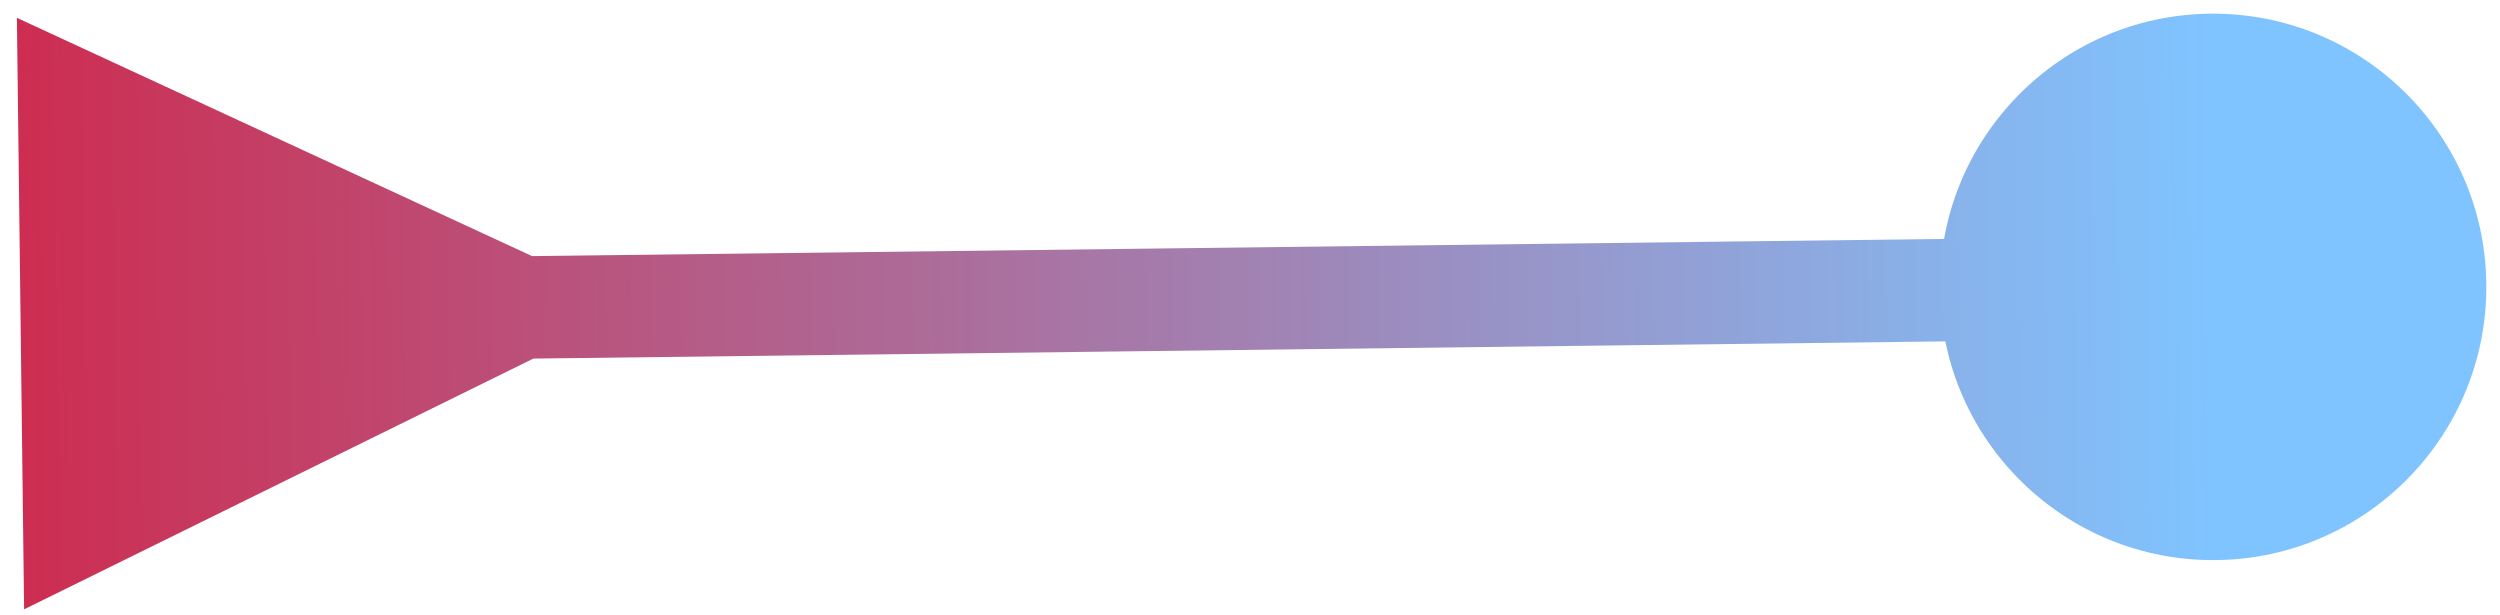
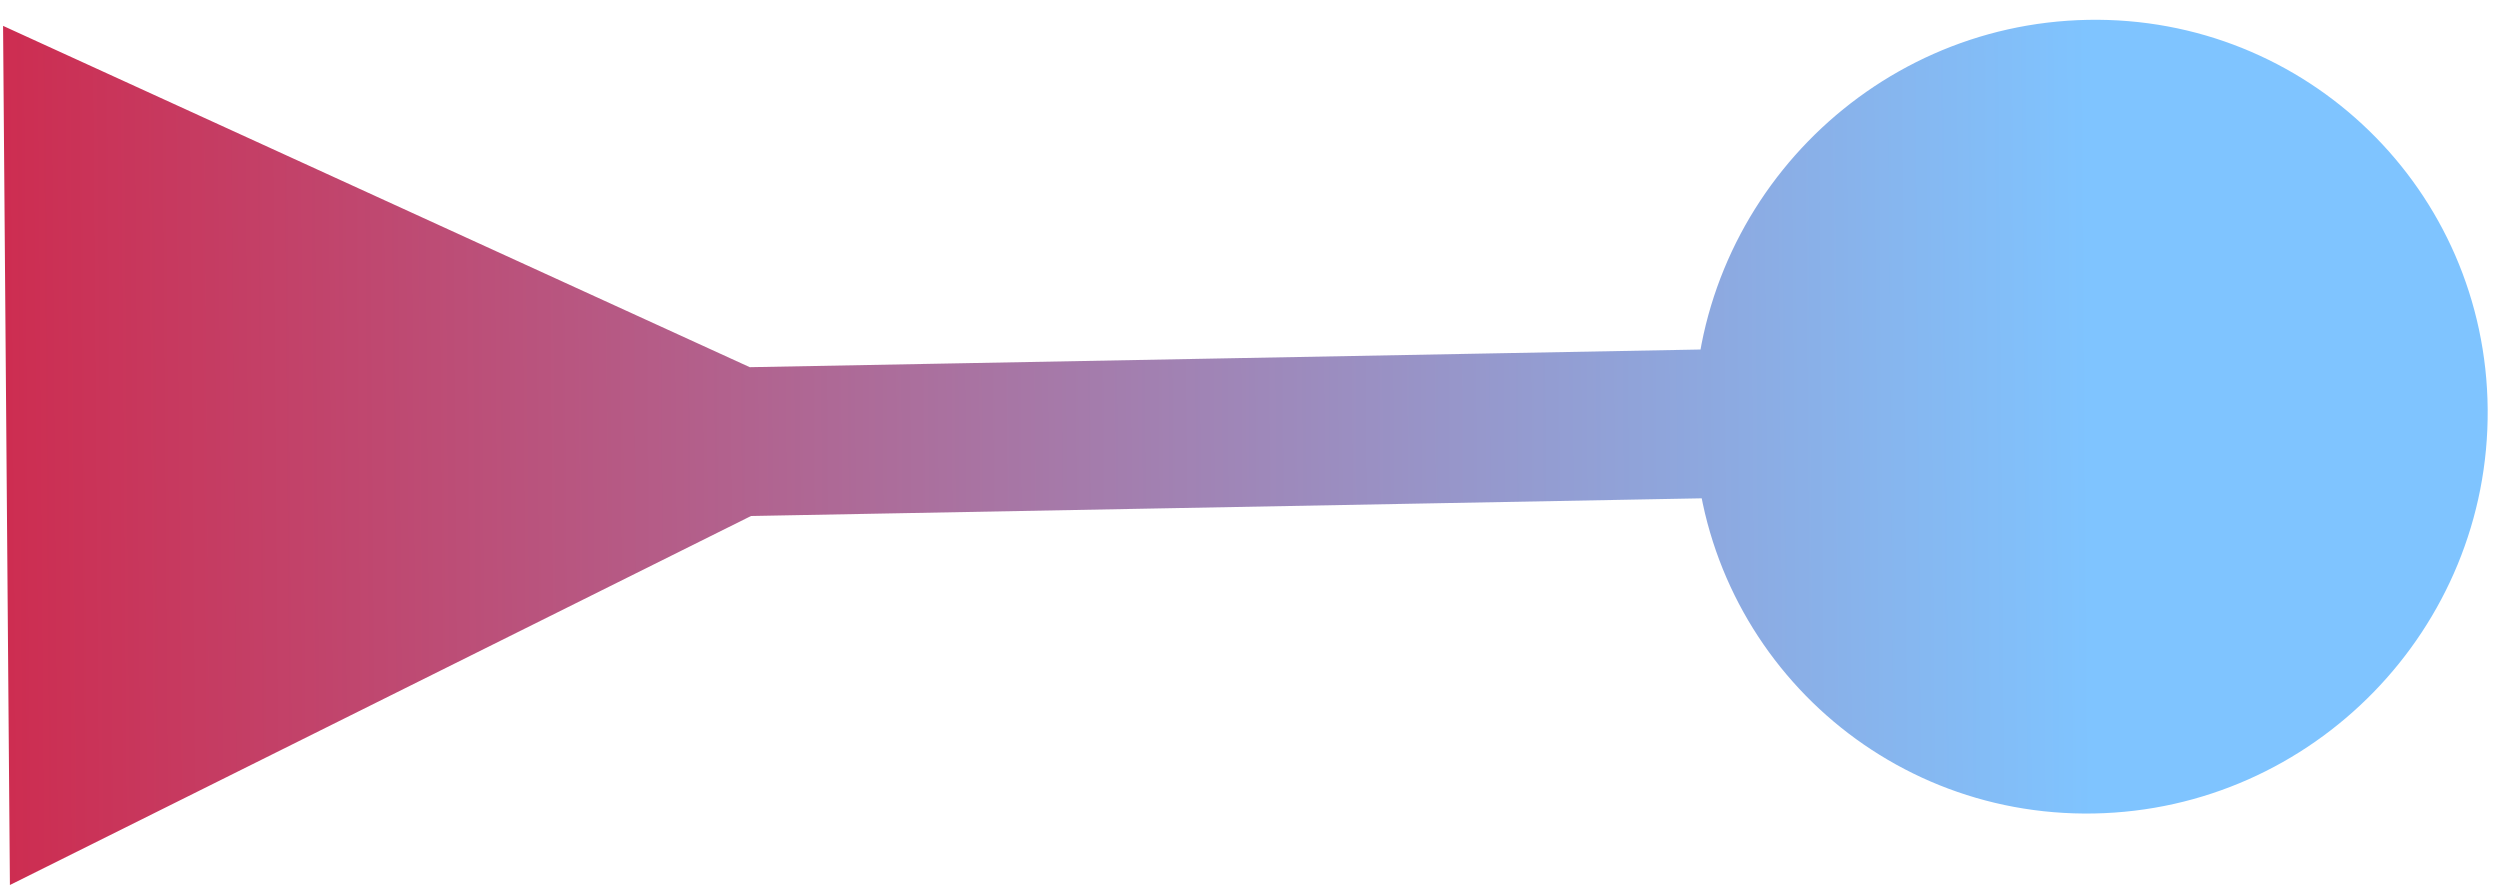
- <svg xmlns="http://www.w3.org/2000/svg" width="122" height="30" viewBox="0 0 122 30" fill="none">
-   <path d="M25.968 12.499L0.824 0.87L1.176 29.735L26.029 17.498L25.968 12.499ZM94.668 14.162C94.757 21.526 100.799 27.422 108.162 27.332C115.526 27.243 121.422 21.201 121.332 13.838C121.243 6.474 115.201 0.578 107.838 0.668C100.474 0.757 94.578 6.799 94.668 14.162ZM23.529 17.529L108.03 16.5L107.97 11.5L23.468 12.529L23.529 17.529Z" fill="url(#paint0_linear_3_2377)" />
+ <svg xmlns="http://www.w3.org/2000/svg" width="84" height="30" viewBox="0 0 84 30" fill="none">
+   <path d="M25.194 12.338L0.103 0.869L0.333 29.736L25.234 17.338L25.194 12.338ZM56.923 14.248C56.982 21.611 62.998 27.47 70.361 27.333C77.723 27.196 83.644 21.116 83.586 13.752C83.527 6.388 77.511 0.53 70.148 0.667C62.786 0.804 56.865 6.884 56.923 14.248ZM22.734 17.384L70.275 16.5L70.235 11.5L22.694 12.384L22.734 17.384Z" fill="url(#paint0_linear_3_2377)" />
  <defs>
-     <linearGradient id="paint0_linear_3_2377" x1="108.006" y1="14.5" x2="1.006" y2="15.803" gradientUnits="userSpaceOnUse">
+     <linearGradient id="paint0_linear_3_2377" x1="70.259" y1="14.5" x2="0.216" y2="15.058" gradientUnits="userSpaceOnUse">
      <stop stop-color="#7FC4FF" />
      <stop offset="1" stop-color="#CD2D51" />
    </linearGradient>
  </defs>
</svg>
